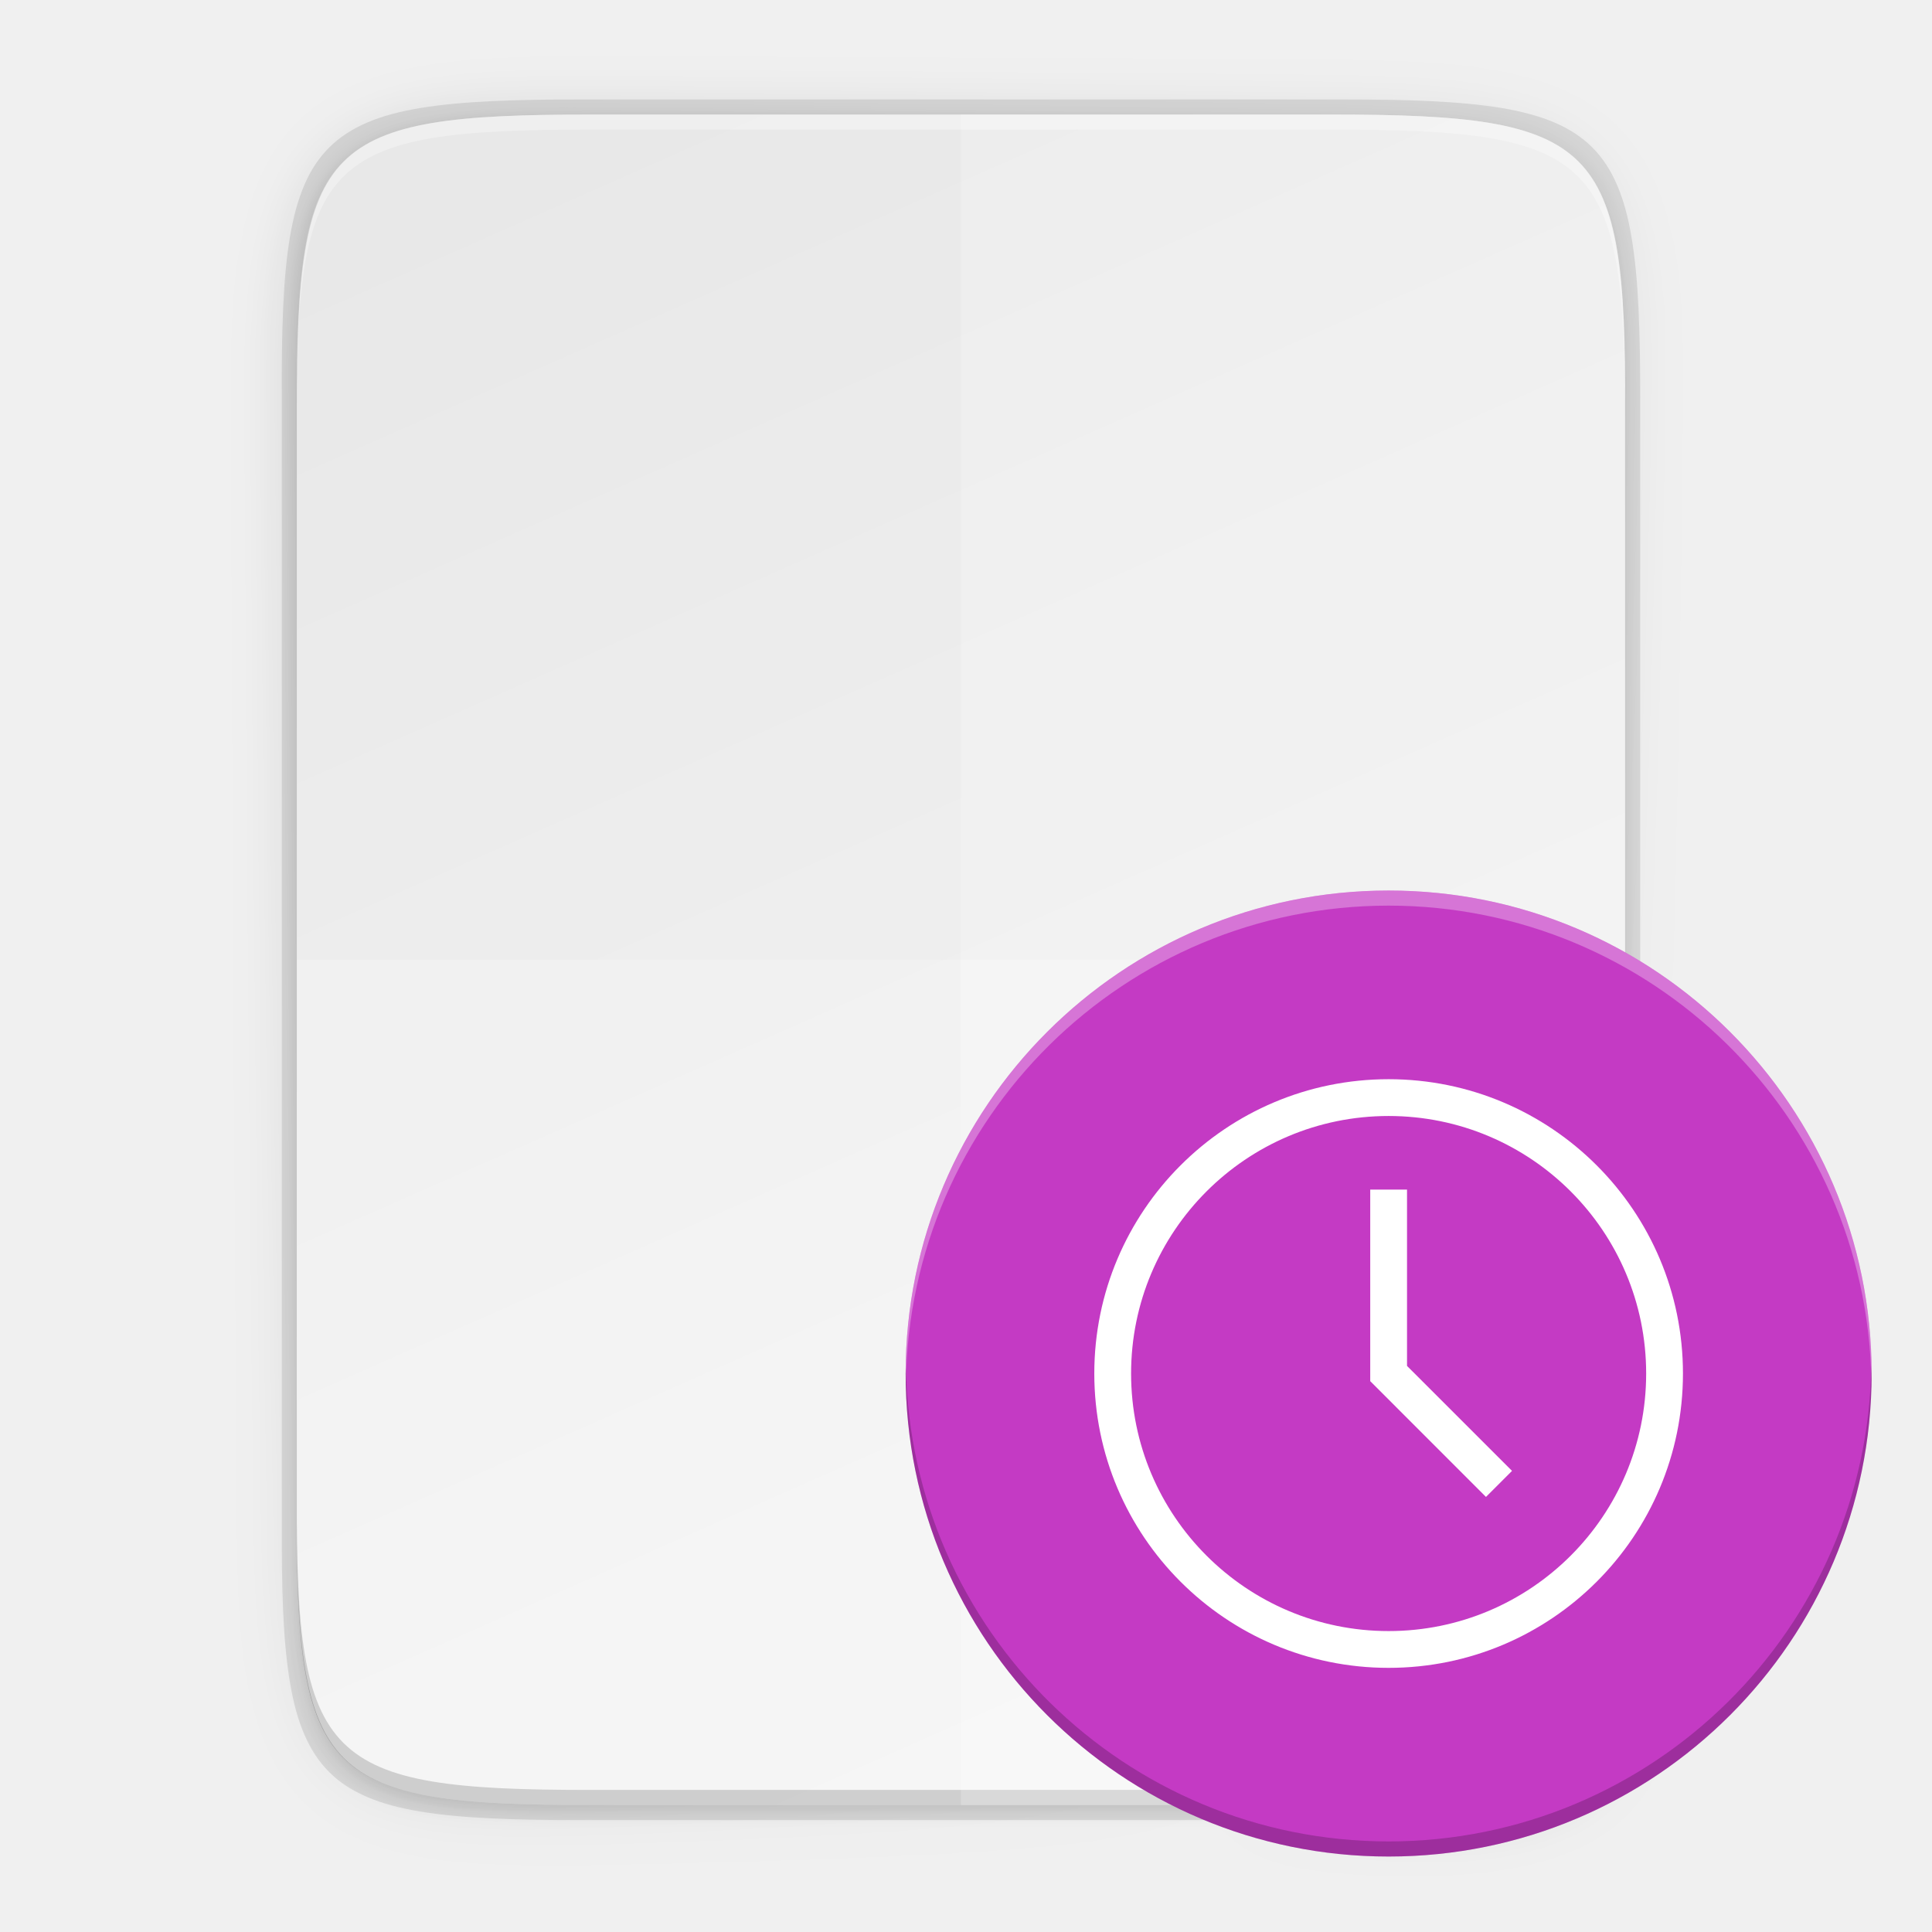
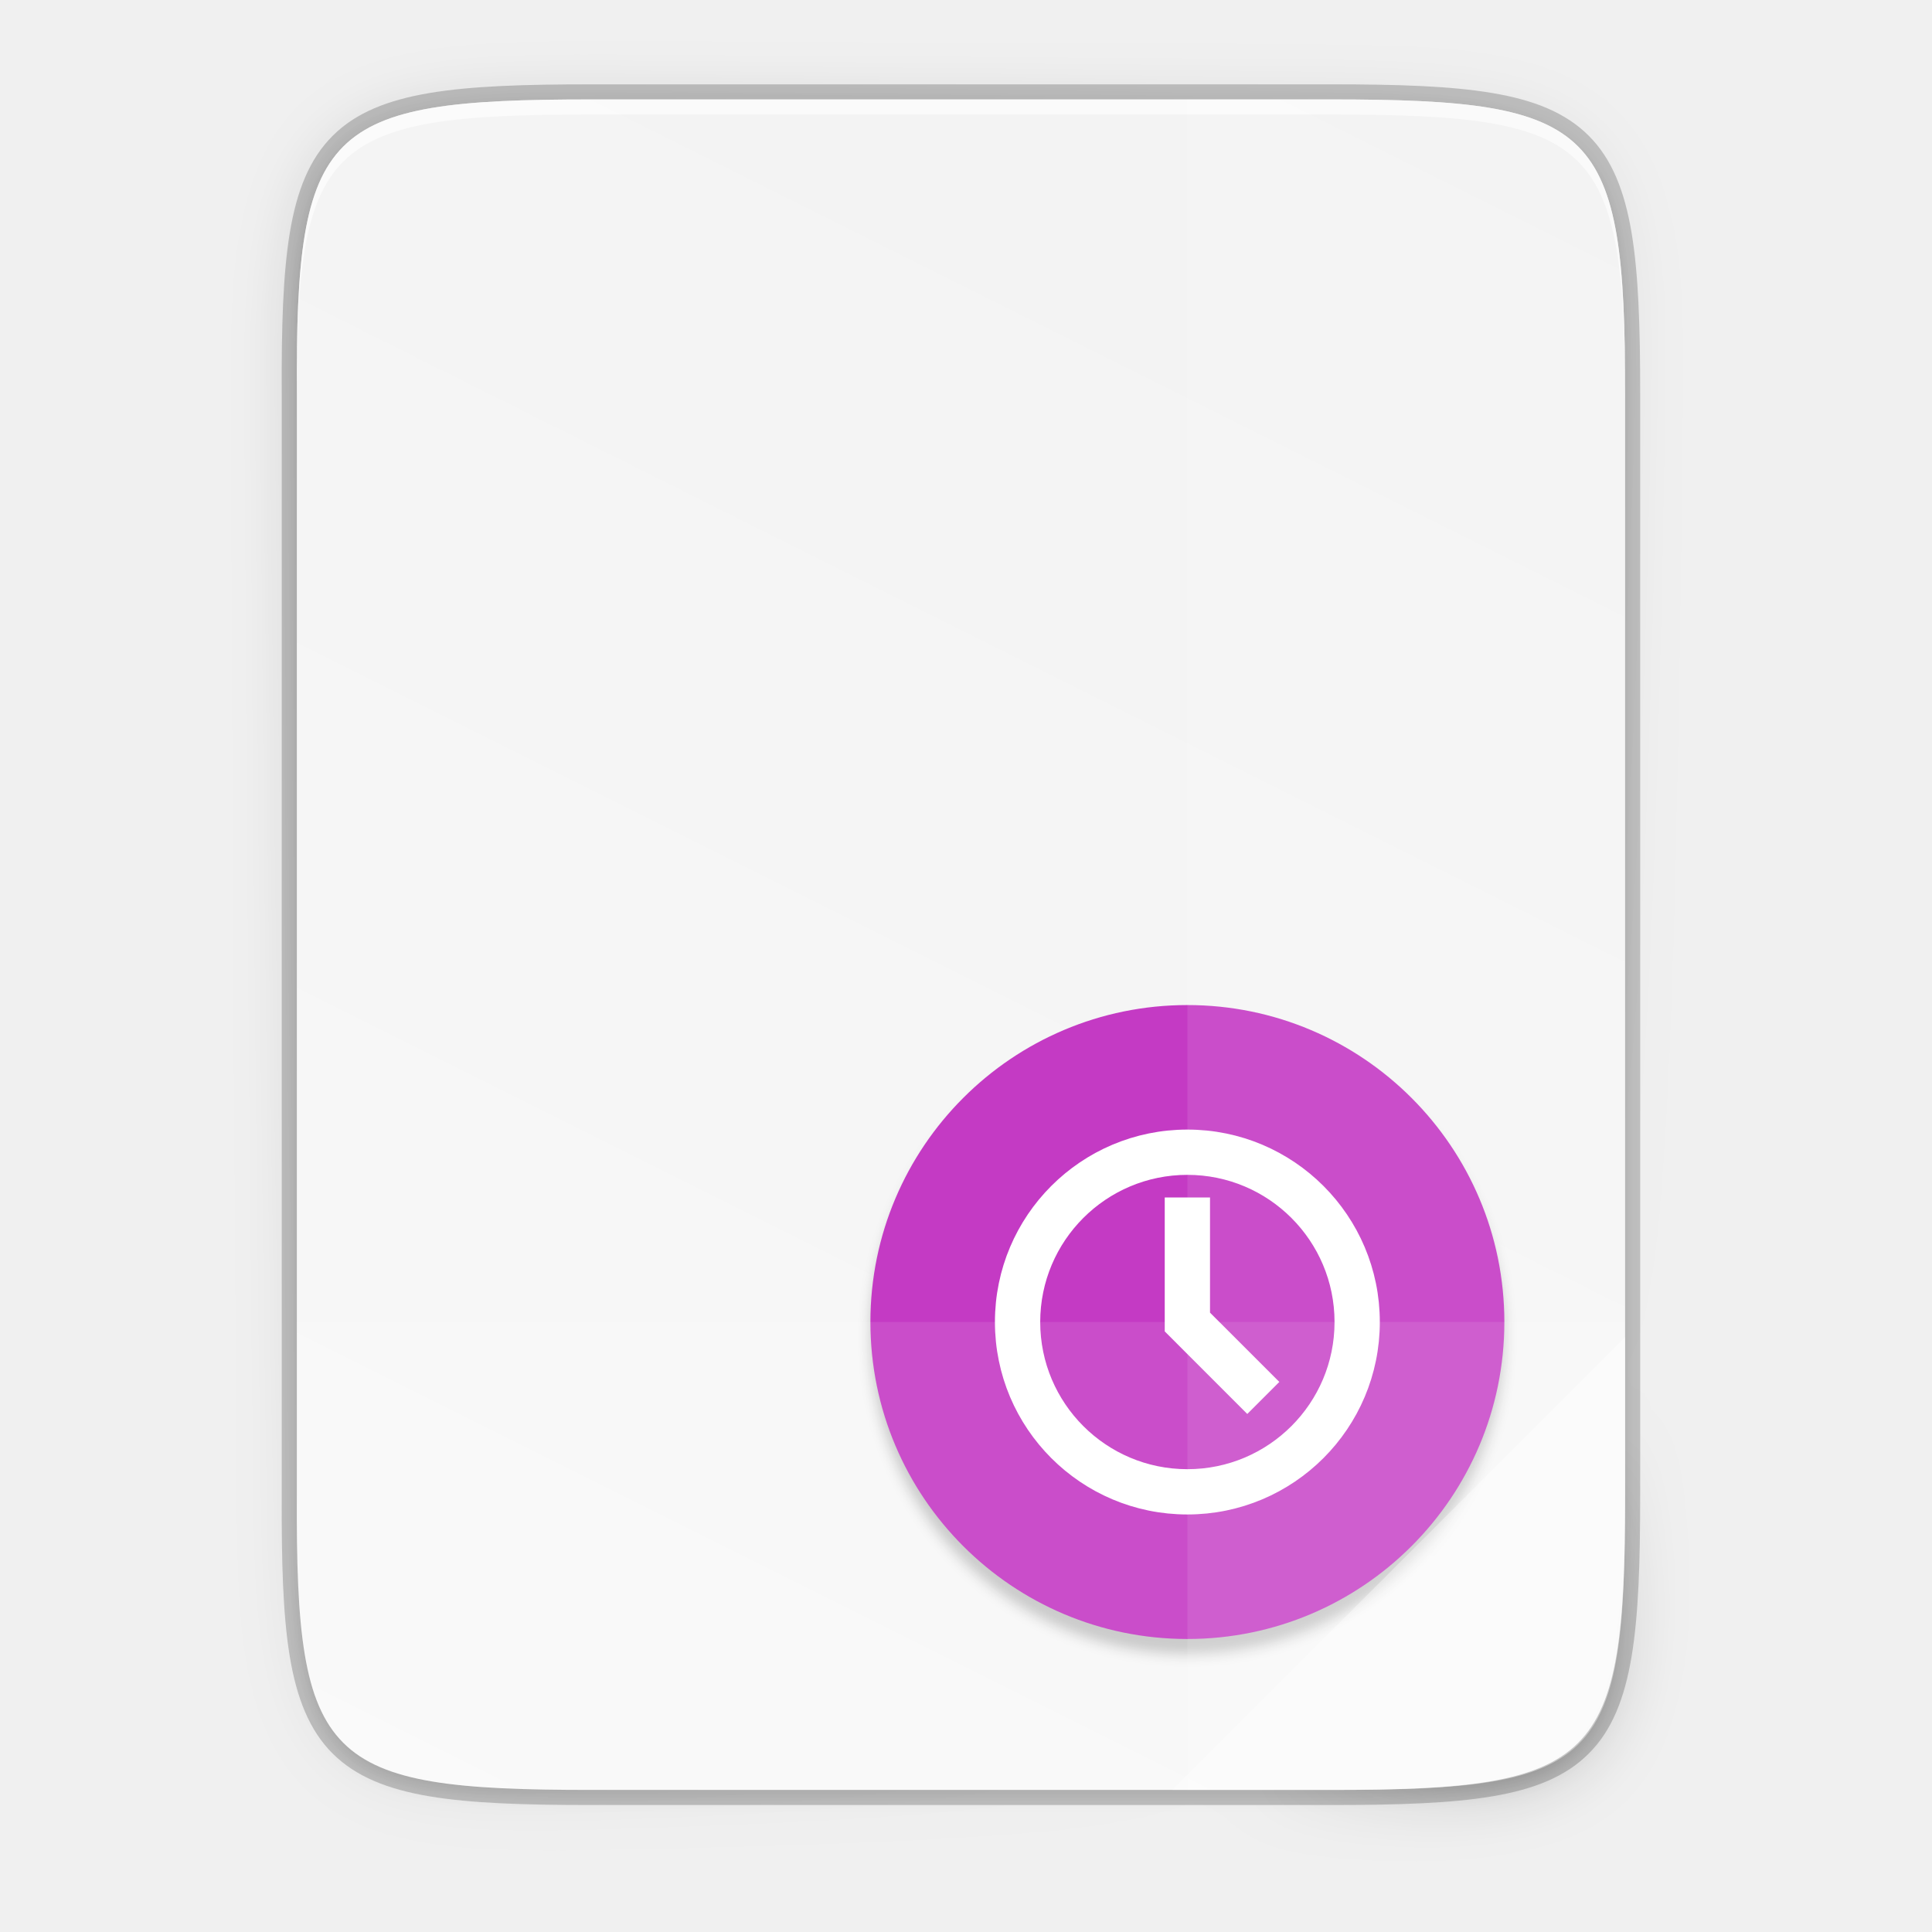
- <svg xmlns="http://www.w3.org/2000/svg" xmlns:ns1="http://www.openswatchbook.org/uri/2009/osb" xmlns:xlink="http://www.w3.org/1999/xlink" width="256" height="256" version="1.1" id="svg54">
+ <svg xmlns="http://www.w3.org/2000/svg" xmlns:ns1="http://www.openswatchbook.org/uri/2009/osb" xmlns:xlink="http://www.w3.org/1999/xlink" width="256" height="256" version="1.1" id="svg50">
  <defs id="defs22">
    <linearGradient id="linearGradient5606" ns1:paint="solid">
      <stop id="stop5608" offset="0" style="stop-color:#000000" />
    </linearGradient>
    <linearGradient id="linearGradient4526" ns1:paint="solid">
      <stop id="stop4528" offset="0" style="stop-color:#ffffff" />
    </linearGradient>
    <linearGradient id="linearGradient3600-4" ns1:paint="gradient">
      <stop id="stop3602-7" offset="0" style="stop-color:#f4f4f4" />
      <stop id="stop3604-6" offset="1" style="stop-color:#dbdbdb" />
    </linearGradient>
    <linearGradient id="linearGradient4226" x1="494.345" x2="4.414" y1="386.295" y2="169.657" gradientTransform="matrix(0,-0.453125,-0.453112,0,253.2905,239.1748)" gradientUnits="userSpaceOnUse" xlink:href="#linearGradient4245" />
    <linearGradient id="linearGradient4245">
      <stop id="stop4241" offset="0" style="stop-color:#e8e8e8" />
      <stop id="stop4243" offset="1" style="stop-color:#f5f5f5" />
    </linearGradient>
    <linearGradient id="linearGradient4358" x1="88" x2="488" y1="88" y2="488" gradientUnits="userSpaceOnUse" xlink:href="#linearGradient4360" />
    <linearGradient id="linearGradient4360">
      <stop id="stop4362" offset="0" style="stop-color:#000000;stop-opacity:0.588" />
      <stop style="stop-color:#000000;stop-opacity:0" id="stop4364" offset=".88" />
      <stop id="stop4366" offset="1" style="stop-color:#000000" />
    </linearGradient>
    <filter style="color-interpolation-filters:sRGB" id="filter4380" width="1.106" height="1.088" x="-.05" y="-.04">
      <feGaussianBlur id="feGaussianBlur4382" stdDeviation="8.48" />
    </filter>
    <filter style="color-interpolation-filters:sRGB" id="filter4346" width="1.026" height="1.022" x="-.01" y="-.01">
      <feGaussianBlur id="feGaussianBlur4348" stdDeviation="2.12" />
    </filter>
+     <filter style="color-interpolation-filters:sRGB" id="filter2020" x="-0.024" width="1.048" y="-0.024" height="1.048">
+       <feGaussianBlur stdDeviation="0.84" id="feGaussianBlur2022" />
+     </filter>
+     <linearGradient gradientUnits="userSpaceOnUse" y2="119.093" x2="-35.31" y1="401.584" x1="529.655" id="linearGradient4226-3" xlink:href="#linearGradient4338" gradientTransform="matrix(0,-0.453125,0.453112,0,17.23713,265.0008)" />
+     <linearGradient id="linearGradient4338">
+       <stop style="stop-color:#f2f2f2;stop-opacity:1" offset="0" id="stop4340" />
+       <stop style="stop-color:#f9f9f9;stop-opacity:1" offset="1" id="stop4342" />
+     </linearGradient>
+     <filter style="color-interpolation-filters:sRGB" id="filter4380-3" x="-0.053" width="1.106" y="-0.044" height="1.088">
+       <feGaussianBlur stdDeviation="8.48" id="feGaussianBlur4382-5" />
+     </filter>
+     <filter style="color-interpolation-filters:sRGB" id="filter4346-6" x="-0.013" width="1.026" y="-0.011" height="1.022">
+       <feGaussianBlur stdDeviation="2.12" id="feGaussianBlur4348-2" />
+     </filter>
+     <filter y="-.04" x="-.05" height="1.088" width="1.106" id="filter4380-2" style="color-interpolation-filters:sRGB">
+       <feGaussianBlur stdDeviation="8.48" id="feGaussianBlur4382-7" />
+     </filter>
+     <filter y="-.01" x="-.01" height="1.022" width="1.026" id="filter4346-0" style="color-interpolation-filters:sRGB">
+       <feGaussianBlur stdDeviation="2.12" id="feGaussianBlur4348-9" />
+     </filter>
  </defs>
-   <path style="opacity:0.1;filter:url(#filter4346)" d="M 189.843,74 C 119.25,74 111.654,81.251 112,151.987 V 298 444.013 C 111.654,514.749 119.25,522 189.843,522 H 386.157 C 456.75,522 462.163,514.726 464,444.013 V 298 151.987 C 464,81.25 456.75,74 386.157,74 Z" transform="matrix(0.5,0,0,0.5,-16.66646,-20.82523)" id="path24" />
-   <path d="M 189.843,74 C 119.25,74 111.654,81.251 112,151.987 V 298 444.013 C 111.654,514.749 119.25,522 189.843,522 H 386.157 C 456.75,522 464,514.75 464,444.013 V 298 151.987 C 464,81.25 456.75,74 386.157,74 Z" transform="matrix(0.5,0,0,0.5,-16.66646,-20.82523)" style="opacity:0.3;fill:url(#linearGradient4358);filter:url(#filter4380)" id="path26" />
-   <path style="opacity:0.1" d="m 77.145,13.175 c -36.099,0 -39.983,3.69 -39.806,39.69 v 74.31 74.31 c -0.177,36 3.707,39.69 39.806,39.69 H 177.532 c 36.099,0 39.806,-3.69 39.806,-39.69 V 127.175 52.865 c 0,-36 -3.707,-39.69 -39.806,-39.69 z" id="path28" />
-   <path style="fill:url(#linearGradient4226)" d="m 176.407,15.175 c 35.297,0 39.095,3.625 38.922,38.994 v 73.006 73.006 c 0.173,35.368 -3.625,38.994 -38.922,38.994 H 78.25 c -35.297,0 -38.922,-3.625 -38.922,-38.994 V 127.175 54.168 c 0,-35.369 3.625,-38.994 38.922,-38.994 z" id="path30" />
-   <path style="fill:#ffffff" d="m 215.328,187.181 -51.994,51.994 h 13.072 c 35.297,0 39.095,-3.626 38.922,-38.994 z" id="path32" />
-   <path style="opacity:0.3;fill:#ffffff" d="m 78.255,15.175 c -35.297,0 -39.095,3.626 -38.922,38.994 v 2 c -0.173,-35.368 3.625,-38.994 38.922,-38.994 h 98.156 c 35.297,0 38.922,3.626 38.922,38.994 v -2 c 0,-35.369 -3.625,-38.994 -38.922,-38.994 z" id="path34" />
-   <path style="opacity:0.2" d="m 78.261,239.175 c -35.297,0 -39.095,-3.626 -38.922,-38.994 v -2 c -0.173,35.368 3.625,38.994 38.922,38.994 h 98.156 c 35.297,0 38.922,-3.626 38.922,-38.994 v 2 c 0,35.369 -3.625,38.994 -38.922,38.994 z" id="path36" />
-   <path style="opacity:0.2;fill:#ffffff" d="M 127.334,15.175 V 239.175 h 49.072 c 35.297,0 39.095,-3.626 38.922,-38.994 V 127.175 54.169 c 0.173,-35.368 -3.625,-38.994 -38.922,-38.994 z" id="path38" />
-   <path style="opacity:0.2;fill:#ffffff" d="m 39.328,127.175 v 73.006 c 0,35.369 3.625,38.994 38.922,38.994 h 98.156 c 35.297,0 39.095,-3.626 38.922,-38.994 v -73.006 z" id="path40" />
-   <g style="enable-background:new" transform="translate(-15.866,-27.826)" id="g52">
-     <circle style="fill:#c43ac4" cx="199.866" cy="209.826" r="64" id="circle44" />
-     <g transform="matrix(4.875,0,0,4.875,-3017.634,-706.6744)" style="fill:#ffffff" id="g50">
-       <path style="font-weight:400;overflow:visible;fill:#ffffff;fill-rule:evenodd" d="m 659.5,183 v 5.207 l 3.146,3.147 0.708,-0.708 -2.854,-2.853 V 183 Z" font-weight="400" overflow="visible" id="path46" />
-       <path style="fill:#ffffff" d="m 660,180 a 8,8 0 0 0 -8,8 8,8 0 0 0 8,8 8,8 0 0 0 8,-8 8,8 0 0 0 -8,-8 z m 0,1 a 7,7 0 0 1 7,7 7,7 0 0 1 -7,7 7,7 0 0 1 -7,-7 7,7 0 0 1 7,-7 z" id="path48" />
+   <g style="enable-background:new" transform="translate(-15.866,-27.826)" id="g48">
+     <path id="path1163" d="m 94.121,41.001 c -35.297,0 -39.095,3.625 -38.922,38.994 v 73.006 73.006 c -0.173,35.368 3.625,38.994 38.922,38.994 h 98.157 c 35.297,0 38.922,-3.625 38.922,-38.994 V 153.001 79.994 c 0,-35.369 -3.625,-38.994 -38.922,-38.994 z" style="color:#000000;display:inline;overflow:visible;visibility:visible;opacity:0.2;fill:none;fill-opacity:1;fill-rule:nonzero;stroke:#000000;stroke-width:4;stroke-miterlimit:4;stroke-dasharray:none;stroke-opacity:1;marker:none;enable-background:accumulate" />
+     <path style="color:#000000;display:inline;overflow:visible;visibility:visible;opacity:0.1;fill:#000000;fill-opacity:1;fill-rule:nonzero;stroke:none;stroke-width:2;marker:none;filter:url(#filter4346-6);enable-background:accumulate" d="M 189.843,74 C 119.25,74 111.654,81.251 112,151.987 V 298 444.013 C 111.654,514.749 119.25,522 189.843,522 H 386.157 C 456.75,522 462.163,514.726 464,444.013 V 298 151.987 C 464,81.25 456.75,74 386.157,74 Z" id="rect4158-9" transform="matrix(0.5,0,0,0.5,-0.800465,5.000769)" />
+     <path id="path4350" d="M 189.843,74 C 119.25,74 111.654,81.251 112,151.987 V 298 444.013 C 111.654,514.749 119.25,522 189.843,522 H 386.157 C 456.75,522 464,514.75 464,444.013 V 298 151.987 C 464,81.25 456.75,74 386.157,74 Z" style="color:#000000;display:inline;overflow:visible;visibility:visible;opacity:0.3;fill:url(#linearGradient4358);fill-opacity:1;fill-rule:nonzero;stroke:none;stroke-width:2;marker:none;filter:url(#filter4380-3);enable-background:accumulate" transform="matrix(0.5,0,0,0.5,-0.800465,5.000769)" />
+     <path style="color:#000000;display:inline;overflow:visible;visibility:visible;fill:url(#linearGradient4226-3);fill-opacity:1;fill-rule:nonzero;stroke:none;stroke-width:1;marker:none;enable-background:accumulate" d="m 94.121,41.001 c -35.297,0 -39.095,3.625 -38.922,38.994 v 73.006 73.006 c -0.173,35.368 3.625,38.994 38.922,38.994 h 98.157 c 35.297,0 38.922,-3.625 38.922,-38.994 V 153.001 79.994 c 0,-35.369 -3.625,-38.994 -38.922,-38.994 z" id="rect4158" />
+     <circle style="display:inline;opacity:0.2;fill:#000000;fill-opacity:1;stroke:none;stroke-width:0.125;stroke-linecap:round;stroke-linejoin:round;stroke-miterlimit:4;stroke-dasharray:none;stroke-dashoffset:0;stroke-opacity:1;filter:url(#filter2020);enable-background:new" id="path4980-6-3-1-8-2-7-6-6" cx="208" cy="-182" transform="rotate(90,-2.900617,-5.899847)" r="42" />
+     <circle style="display:inline;opacity:1;fill:#c43ac4;fill-opacity:1;stroke:none;stroke-width:0.125;stroke-linecap:round;stroke-linejoin:round;stroke-miterlimit:4;stroke-dasharray:none;stroke-dashoffset:0;stroke-opacity:1;enable-background:new" id="path4980-6-2-7-9-0-0-1" cx="203.001" cy="-173.2" transform="rotate(90)" r="42" />
+     <path style="color:#000000;display:inline;overflow:visible;visibility:visible;opacity:0.1;fill:#ffffff;fill-opacity:1;fill-rule:nonzero;stroke:none;stroke-width:1;marker:none;enable-background:accumulate" d="M 173.2,41.001 V 265.001 h 19.078 c 35.297,0 38.004,-3.637 38.922,-38.993 V 153.001 79.994 c 0,-35.369 -3.625,-38.993 -38.922,-38.993 z" id="path4231" />
+     <path style="color:#000000;display:inline;overflow:visible;visibility:visible;opacity:0.1;fill:#ffffff;fill-opacity:1;fill-rule:nonzero;stroke:none;stroke-width:1;marker:none;enable-background:accumulate" d="m 55.2,203.001 v 23.007 c -0.173,35.368 3.625,38.993 38.922,38.993 h 98.156 c 35.297,0 38.004,-3.637 38.922,-38.993 v -23.007 z" id="path4255" />
+     <path style="color:#000000;display:inline;overflow:visible;visibility:visible;opacity:0.4;fill:#ffffff;fill-opacity:1;fill-rule:nonzero;stroke:none;stroke-width:8;stroke-linecap:butt;stroke-linejoin:miter;stroke-miterlimit:4;stroke-dasharray:none;stroke-dashoffset:0;stroke-opacity:1;marker:none;enable-background:accumulate" d="m 171.2,265.001 60,-60 v 22.484 c -0.052,33.996 -3.803,37.516 -38.174,37.516 z" id="path4254" />
+     <path style="color:#000000;display:inline;overflow:visible;visibility:visible;opacity:0.6;fill:#ffffff;fill-opacity:1;fill-rule:nonzero;stroke:none;stroke-width:1;marker:none;enable-background:accumulate" d="m 94.121,41.001 c -35.297,0 -39.095,3.626 -38.922,38.994 v 2 c -0.173,-35.368 3.625,-38.994 38.922,-38.994 h 98.156 c 35.297,0 38.922,3.626 38.922,38.994 v -2 c 0,-35.369 -3.625,-38.994 -38.922,-38.994 z" id="path931" />
+     <g id="g914" transform="translate(-220.299,4.441836)">
+       <g id="g52" transform="translate(-15.866,-27.826)" style="enable-background:new">
+         <g id="g50" style="fill:#ffffff;stroke:#ffffff;stroke-opacity:1" transform="matrix(3,0,0,3,-1570.636,-337.615)">
+           <path id="path46" overflow="visible" font-weight="400" d="m 659.5,183 v 5.207 l 3.146,3.147 0.708,-0.708 -2.854,-2.853 V 183 Z" style="font-weight:400;overflow:visible;fill:#ffffff;fill-rule:evenodd;stroke:#ffffff;stroke-opacity:1" />
+           <path id="path48" d="m 660,180 a 8,8 0 0 0 -8,8 8,8 0 0 0 8,8 8,8 0 0 0 8,-8 8,8 0 0 0 -8,-8 z m 0,1 a 7,7 0 0 1 7,7 7,7 0 0 1 -7,7 7,7 0 0 1 -7,-7 7,7 0 0 1 7,-7 z" style="fill:#ffffff;stroke:#ffffff;stroke-opacity:1" />
+         </g>
+       </g>
    </g>
-     <path style="fill:#fefefe;fill-opacity:1;opacity:0.3" d="M 184 118 A 64 64 0 0 0 120 182 A 64 64 0 0 0 120.041 183.172 A 64 64 0 0 1 184 120 A 64 64 0 0 1 247.959 182.828 A 64 64 0 0 0 248 182 A 64 64 0 0 0 184 118 z " transform="translate(15.866,27.826)" id="circle868" />
-     <path style="fill:#000000;fill-opacity:1;opacity:0.2" d="M 247.959 180.828 A 64 64 0 0 1 184 244 A 64 64 0 0 1 120.041 181.172 A 64 64 0 0 0 120 182 A 64 64 0 0 0 184 246 A 64 64 0 0 0 248 182 A 64 64 0 0 0 247.959 180.828 z " transform="translate(15.866,27.826)" id="circle873" />
  </g>
</svg>
